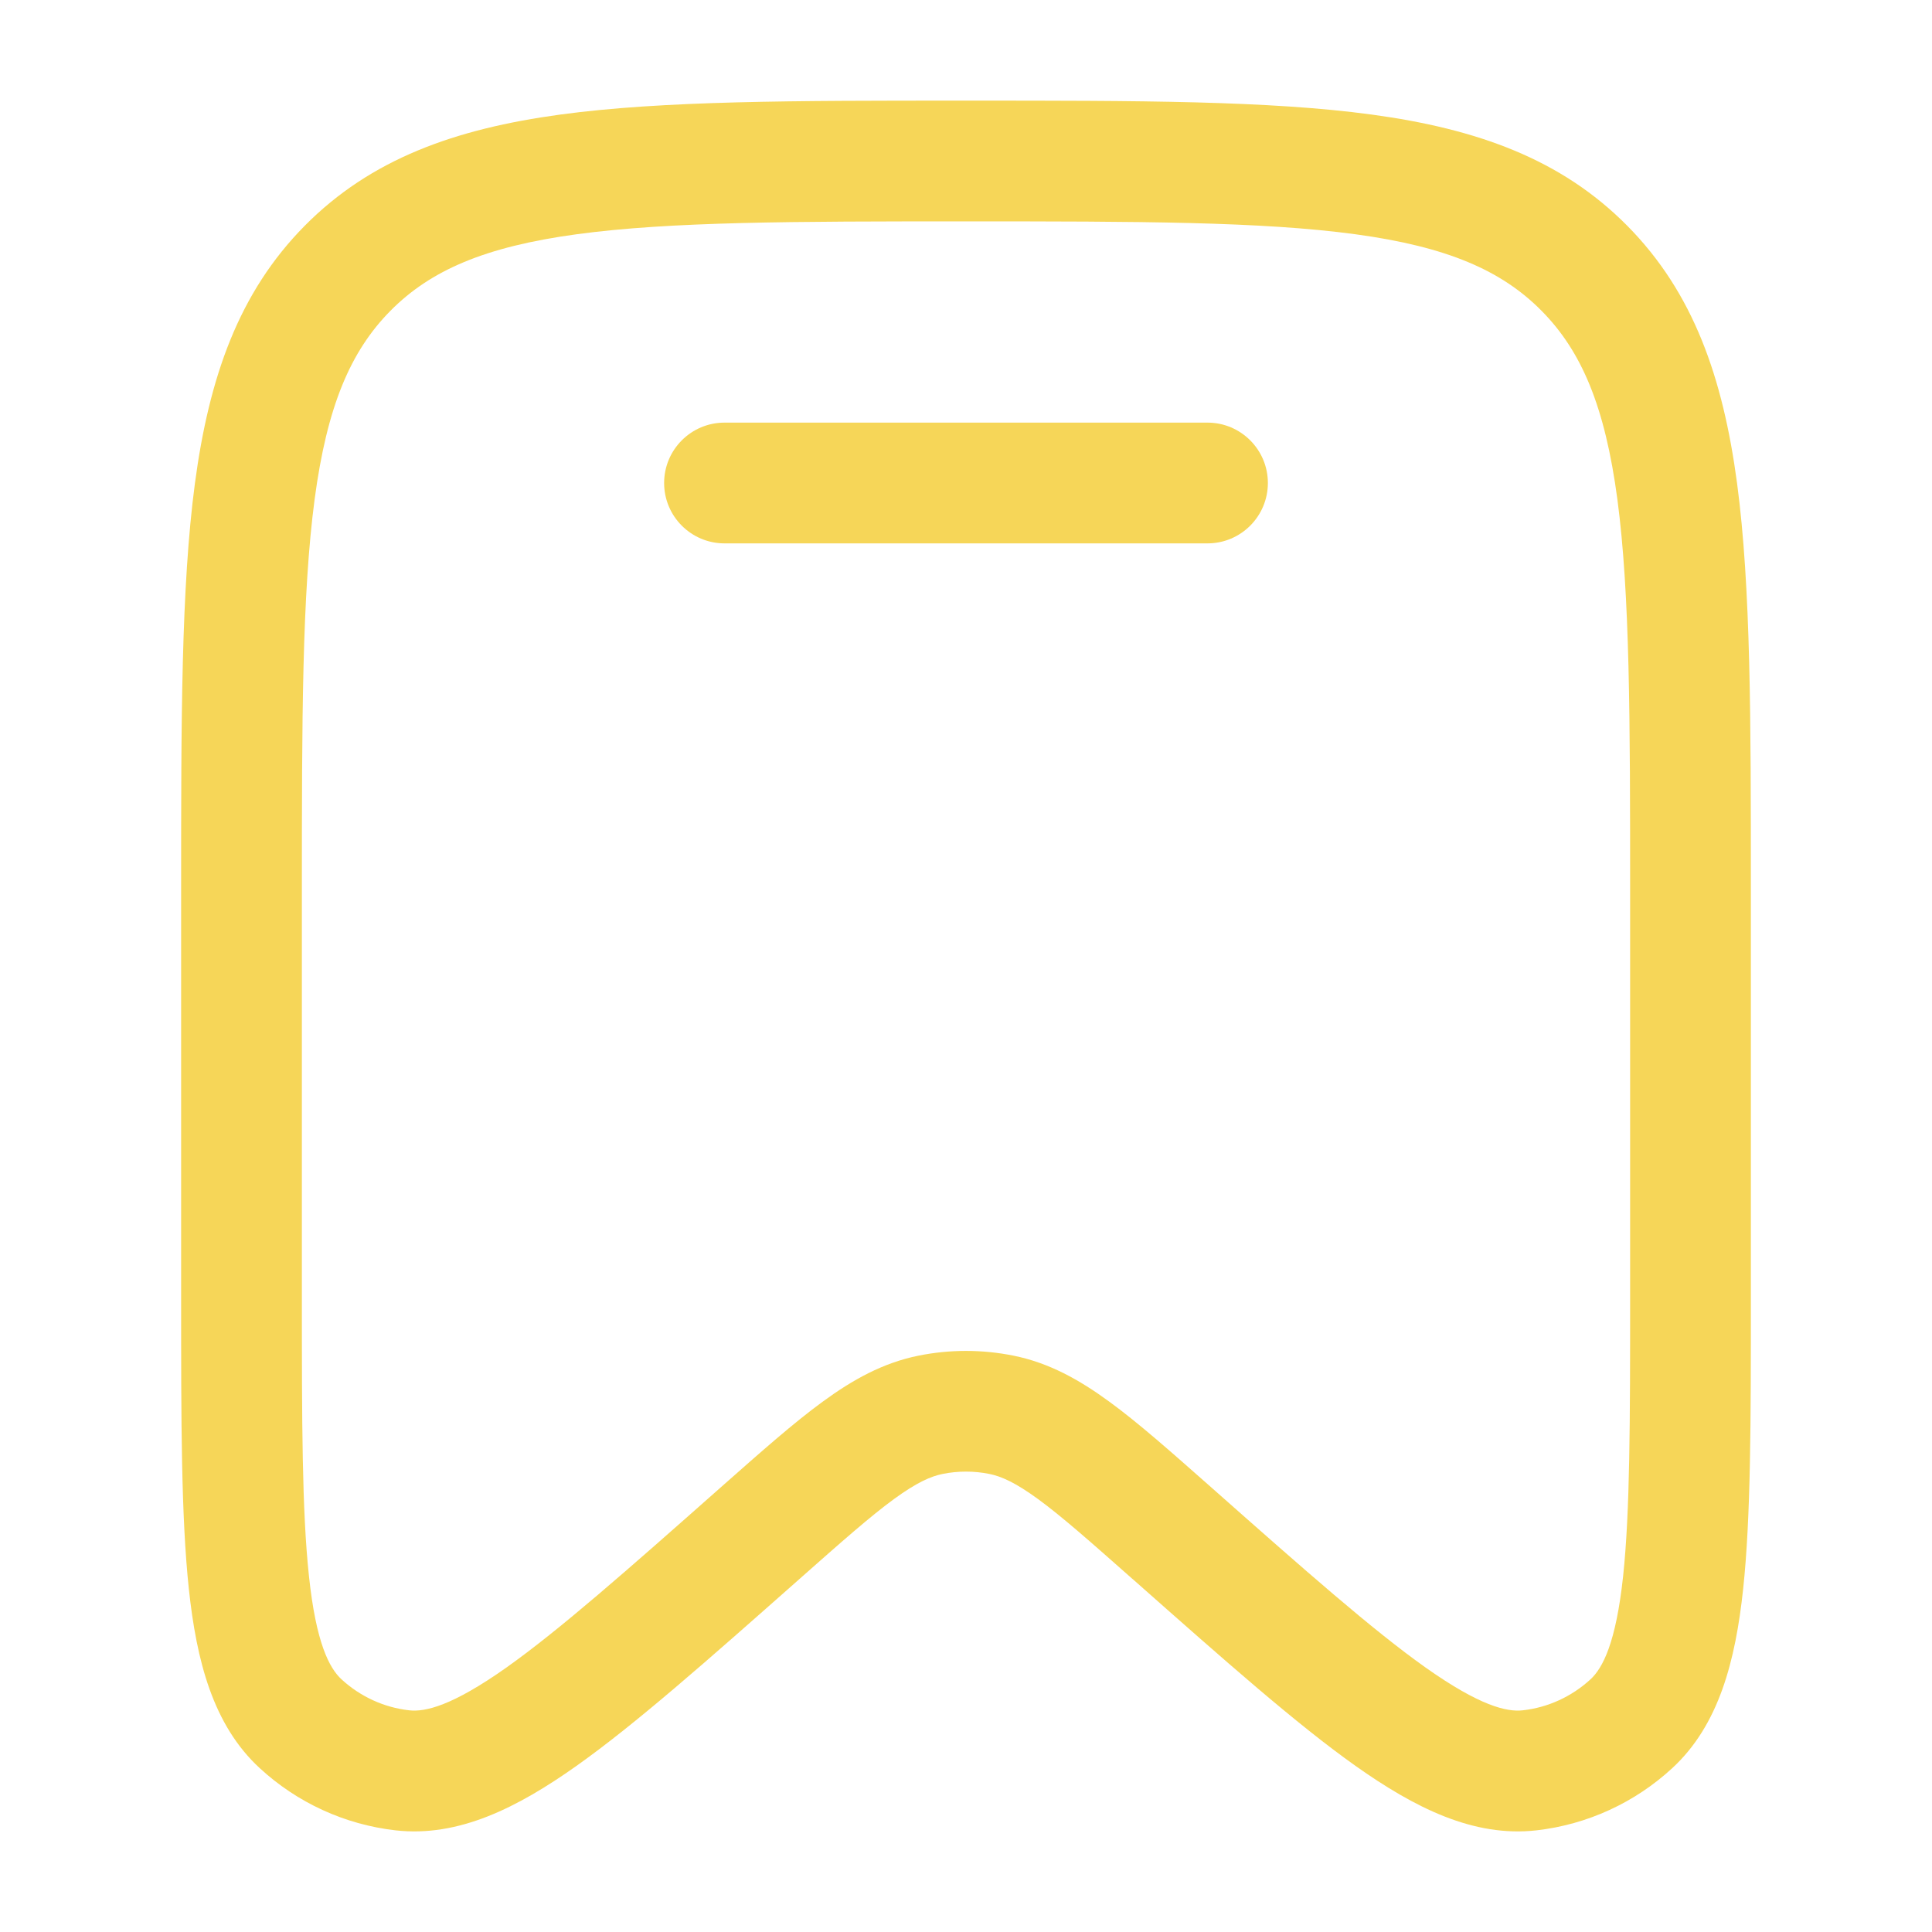
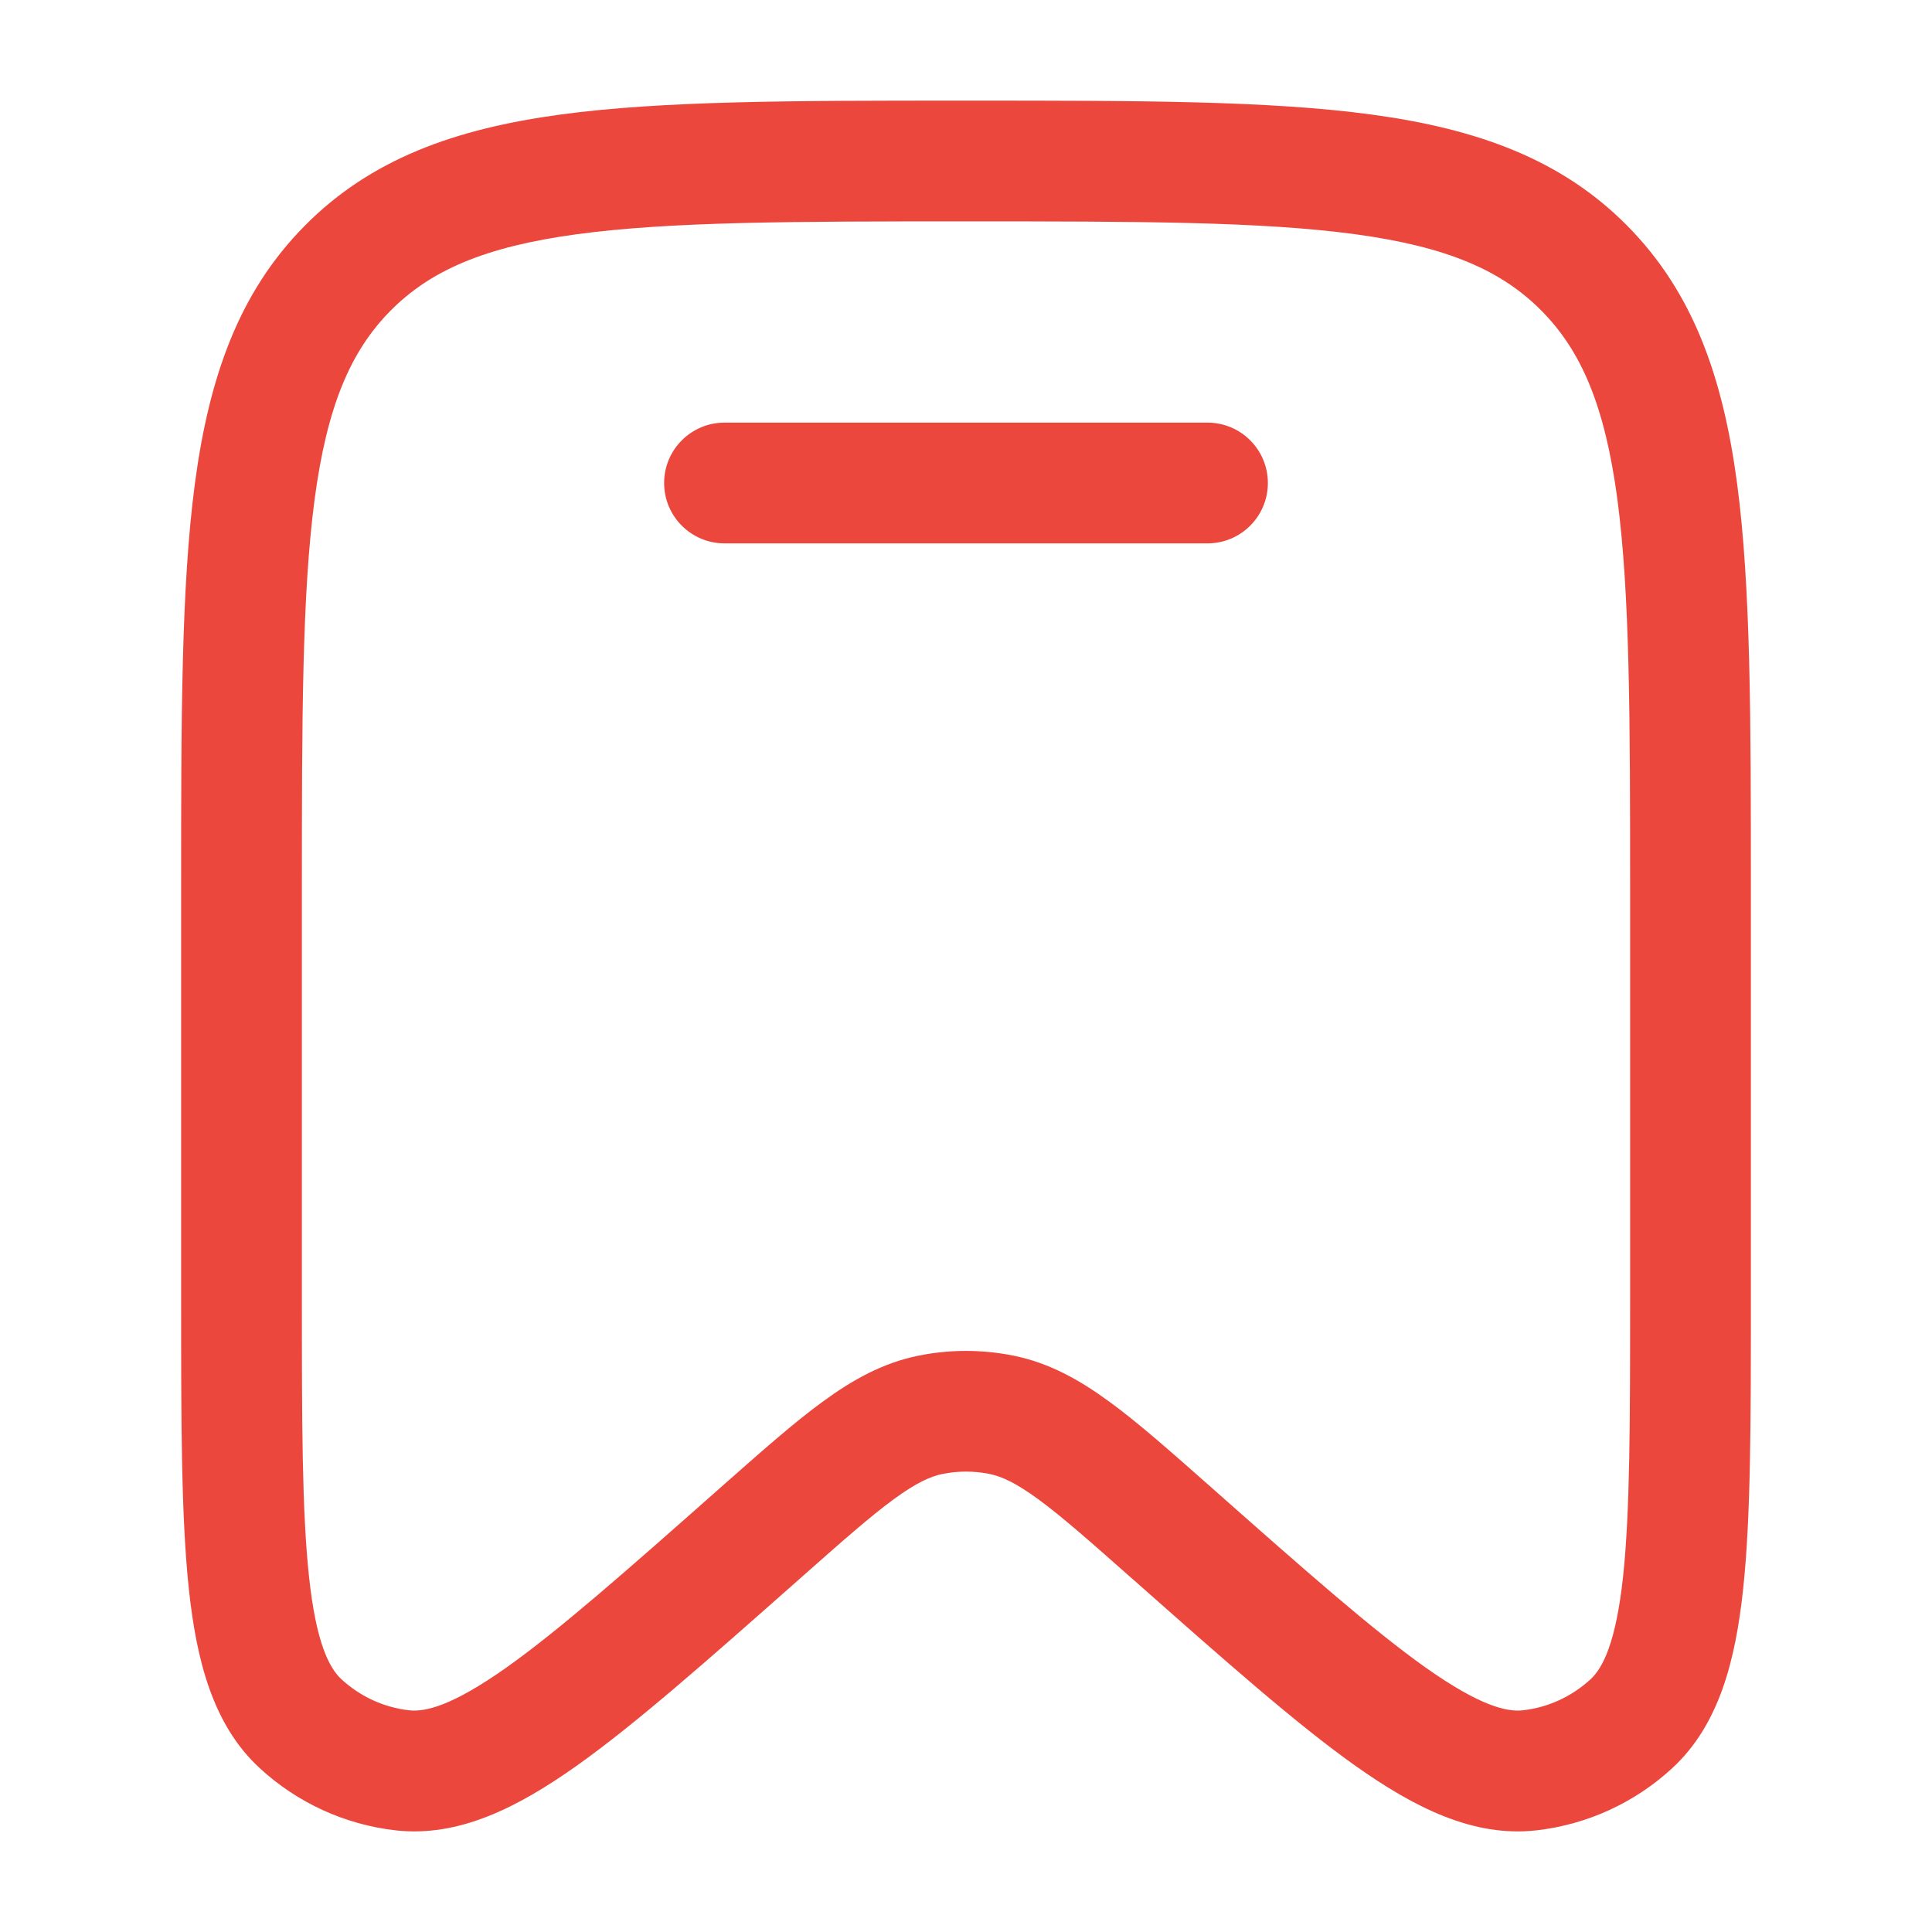
<svg xmlns="http://www.w3.org/2000/svg" width="24" height="24" viewBox="0 0 24 24" fill="none">
-   <path d="M9 5.25C8.586 5.25 8.25 5.586 8.25 6C8.25 6.414 8.586 6.75 9 6.75H15C15.414 6.75 15.75 6.414 15.75 6C15.75 5.586 15.414 5.25 15 5.25H9Z" fill="#F6D658" />
-   <path fill-rule="evenodd" clip-rule="evenodd" d="M11.943 1.25C9.87 1.25 8.237 1.25 6.961 1.423C5.651 1.601 4.606 1.975 3.785 2.805C2.965 3.634 2.597 4.687 2.421 6.007C2.25 7.296 2.25 8.945 2.25 11.041V16.139C2.25 17.647 2.25 18.84 2.346 19.739C2.441 20.627 2.644 21.428 3.226 21.964C3.692 22.394 4.282 22.665 4.912 22.737C5.699 22.827 6.434 22.451 7.159 21.938C7.892 21.419 8.781 20.632 9.903 19.64L9.939 19.608C10.459 19.148 10.811 18.837 11.105 18.622C11.389 18.415 11.562 18.34 11.708 18.31C11.901 18.271 12.099 18.271 12.292 18.31C12.438 18.34 12.611 18.415 12.895 18.622C13.189 18.837 13.541 19.148 14.061 19.608L14.098 19.64C15.219 20.632 16.108 21.419 16.841 21.938C17.566 22.451 18.301 22.827 19.088 22.737C19.718 22.665 20.308 22.394 20.774 21.964C21.355 21.428 21.559 20.627 21.654 19.739C21.75 18.84 21.75 17.647 21.75 16.139V11.041C21.75 8.945 21.75 7.295 21.579 6.007C21.403 4.687 21.035 3.634 20.215 2.805C19.394 1.975 18.349 1.601 17.039 1.423C15.763 1.25 14.13 1.25 12.057 1.25H11.943ZM4.851 3.86C5.348 3.358 6.023 3.065 7.163 2.91C8.326 2.752 9.857 2.75 12 2.75C14.143 2.75 15.674 2.752 16.837 2.91C17.977 3.065 18.652 3.358 19.149 3.86C19.647 4.363 19.938 5.048 20.092 6.205C20.248 7.383 20.25 8.932 20.25 11.098V16.091C20.25 17.657 20.249 18.77 20.163 19.579C20.074 20.409 19.91 20.72 19.758 20.861C19.524 21.076 19.23 21.211 18.918 21.246C18.718 21.269 18.384 21.192 17.708 20.714C17.05 20.247 16.221 19.516 15.055 18.484L15.029 18.461C14.541 18.03 14.137 17.672 13.78 17.412C13.407 17.139 13.031 16.929 12.588 16.84C12.2 16.762 11.8 16.762 11.412 16.84C10.969 16.929 10.593 17.139 10.22 17.412C9.863 17.672 9.459 18.03 8.971 18.461L8.945 18.484C7.779 19.516 6.95 20.247 6.292 20.714C5.616 21.192 5.282 21.269 5.082 21.246C4.77 21.211 4.476 21.076 4.242 20.861C4.09 20.72 3.926 20.409 3.838 19.579C3.751 18.77 3.75 17.657 3.75 16.091V11.098C3.75 8.932 3.752 7.383 3.908 6.205C4.062 5.048 4.353 4.363 4.851 3.86Z" fill="#F6D658" />
+   <path d="M9 5.25C8.586 5.25 8.25 5.586 8.25 6C8.25 6.414 8.586 6.75 9 6.75H15C15.414 6.75 15.75 6.414 15.75 6C15.75 5.586 15.414 5.25 15 5.25H9Z" fill="#EB473D" />
+   <path fill-rule="evenodd" clip-rule="evenodd" d="M11.943 1.25C9.87 1.25 8.237 1.25 6.961 1.423C5.651 1.601 4.606 1.975 3.785 2.805C2.965 3.634 2.597 4.687 2.421 6.007C2.25 7.296 2.25 8.945 2.25 11.041V16.139C2.25 17.647 2.25 18.84 2.346 19.739C2.441 20.627 2.644 21.428 3.226 21.964C3.692 22.394 4.282 22.665 4.912 22.737C5.699 22.827 6.434 22.451 7.159 21.938C7.892 21.419 8.781 20.632 9.903 19.64L9.939 19.608C10.459 19.148 10.811 18.837 11.105 18.622C11.389 18.415 11.562 18.34 11.708 18.31C11.901 18.271 12.099 18.271 12.292 18.31C12.438 18.34 12.611 18.415 12.895 18.622C13.189 18.837 13.541 19.148 14.061 19.608L14.098 19.64C15.219 20.632 16.108 21.419 16.841 21.938C17.566 22.451 18.301 22.827 19.088 22.737C19.718 22.665 20.308 22.394 20.774 21.964C21.355 21.428 21.559 20.627 21.654 19.739C21.75 18.84 21.75 17.647 21.75 16.139V11.041C21.75 8.945 21.75 7.295 21.579 6.007C21.403 4.687 21.035 3.634 20.215 2.805C19.394 1.975 18.349 1.601 17.039 1.423C15.763 1.25 14.13 1.25 12.057 1.25H11.943ZM4.851 3.86C5.348 3.358 6.023 3.065 7.163 2.91C8.326 2.752 9.857 2.75 12 2.75C14.143 2.75 15.674 2.752 16.837 2.91C17.977 3.065 18.652 3.358 19.149 3.86C19.647 4.363 19.938 5.048 20.092 6.205C20.248 7.383 20.25 8.932 20.25 11.098V16.091C20.25 17.657 20.249 18.77 20.163 19.579C20.074 20.409 19.91 20.72 19.758 20.861C19.524 21.076 19.23 21.211 18.918 21.246C18.718 21.269 18.384 21.192 17.708 20.714C17.05 20.247 16.221 19.516 15.055 18.484L15.029 18.461C14.541 18.03 14.137 17.672 13.78 17.412C13.407 17.139 13.031 16.929 12.588 16.84C12.2 16.762 11.8 16.762 11.412 16.84C10.969 16.929 10.593 17.139 10.22 17.412C9.863 17.672 9.459 18.03 8.971 18.461L8.945 18.484C7.779 19.516 6.95 20.247 6.292 20.714C5.616 21.192 5.282 21.269 5.082 21.246C4.77 21.211 4.476 21.076 4.242 20.861C4.09 20.72 3.926 20.409 3.838 19.579C3.751 18.77 3.75 17.657 3.75 16.091V11.098C3.75 8.932 3.752 7.383 3.908 6.205C4.062 5.048 4.353 4.363 4.851 3.86Z" fill="#EB473D" />
</svg>
